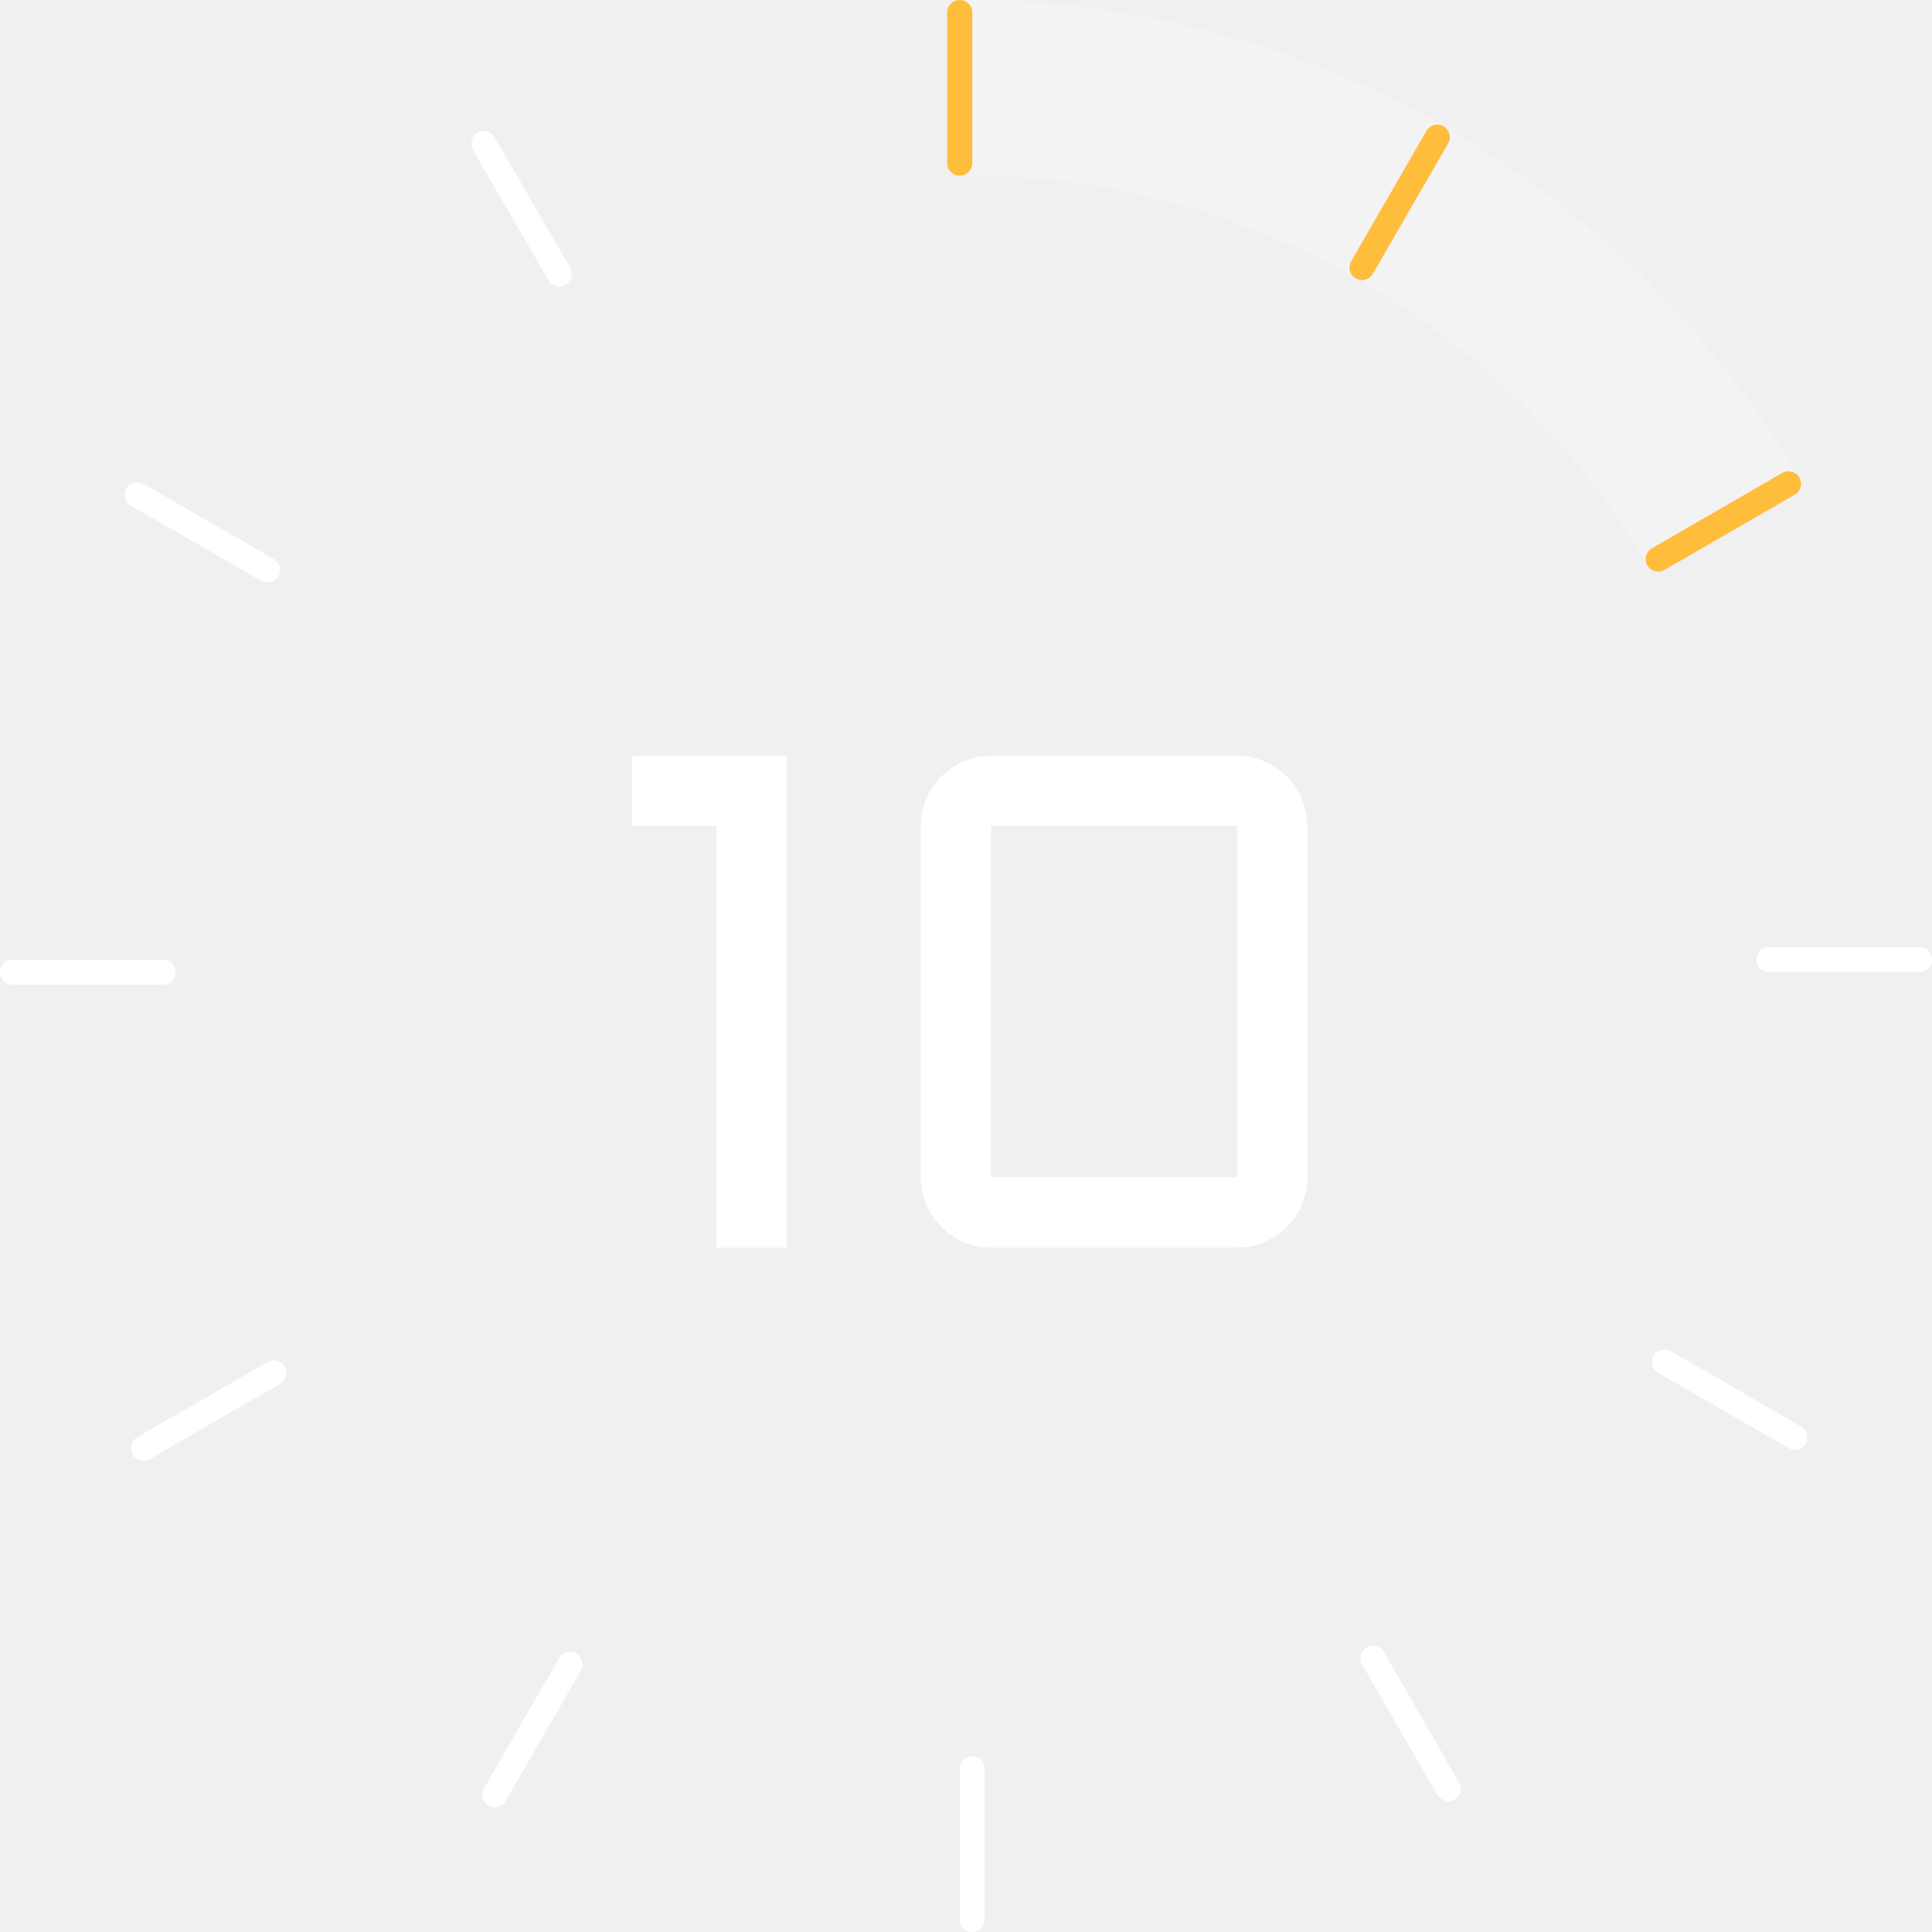
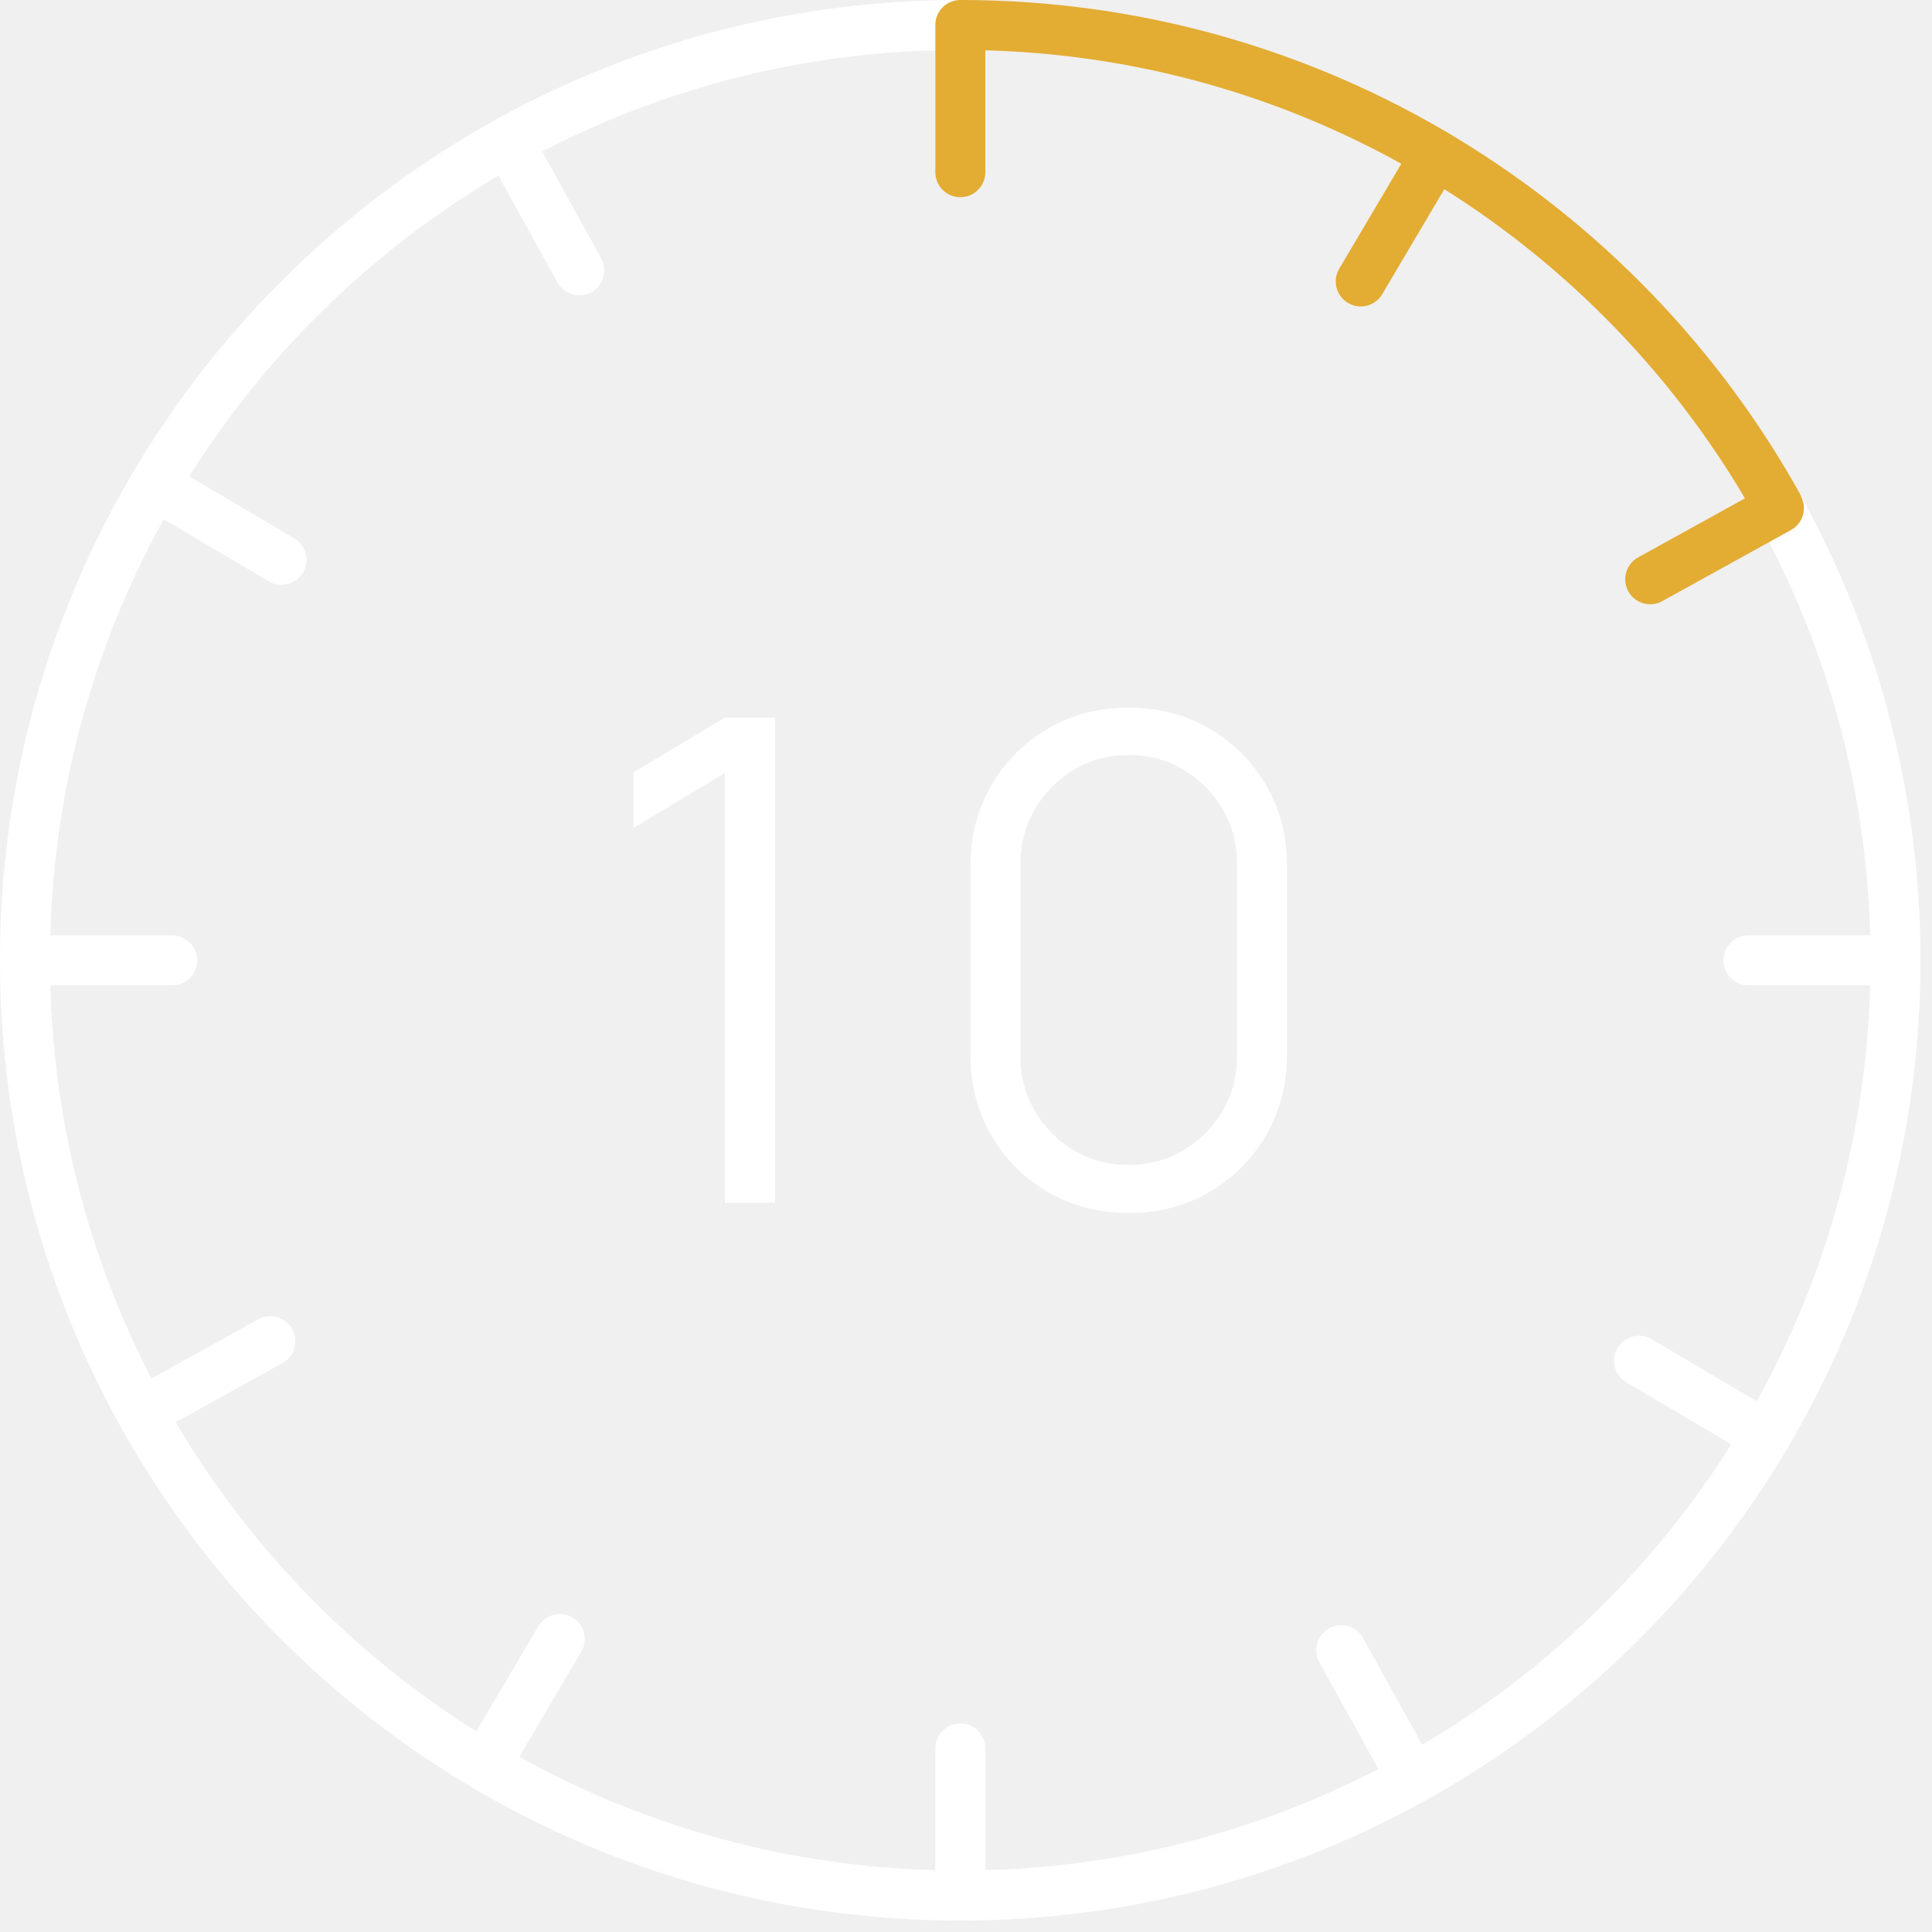
- <svg xmlns="http://www.w3.org/2000/svg" viewBox="0 0 138 138" fill="none">
+ <svg xmlns="http://www.w3.org/2000/svg" width="116" height="116" viewBox="0 0 116 116" fill="none">
  <g clip-path="url(#clip0)">
-     <path opacity="0.2" fill-rule="evenodd" clip-rule="evenodd" d="M68.789 12.528C78.677 12.491 88.402 15.051 96.99 19.952C105.573 24.85 112.72 31.914 117.718 40.439C117.721 40.444 117.724 40.45 117.727 40.456L128.537 34.123C128.532 34.115 128.528 34.108 128.523 34.1C125.172 28.385 121.03 23.207 116.242 18.709C112.305 15.01 107.93 11.771 103.199 9.072C98.468 6.372 93.454 4.253 88.268 2.745C81.951 0.908 75.377 -0.024 68.742 0L68.789 12.528Z" fill="white" />
-     <path d="M69 11.649V0.896C69 0.649 68.799 0.448 68.552 0.448C68.304 0.448 68.103 0.649 68.103 0.896V11.649C68.103 11.897 68.304 12.097 68.552 12.097C68.799 12.097 69 11.897 69 11.649Z" fill="white" />
-     <path d="M68.552 0.896V11.649V0.896ZM69.448 0.896C69.448 0.401 69.047 0 68.552 0C68.058 0 67.656 0.401 67.656 0.896V11.649C67.656 12.144 68.058 12.546 68.552 12.546C69.047 12.546 69.448 12.144 69.448 11.649V0.896Z" fill="#FFBD3C" />
-     <path d="M40.328 19.334L34.952 10.021C34.828 9.807 34.554 9.733 34.34 9.857C34.126 9.981 34.052 10.255 34.176 10.469L39.552 19.782C39.675 19.997 39.949 20.07 40.164 19.947C40.378 19.823 40.452 19.549 40.328 19.334Z" fill="white" />
-     <path d="M35.334 9.799C35.087 9.371 34.539 9.224 34.111 9.472C33.682 9.719 33.536 10.267 33.783 10.695L39.16 20.005C39.408 20.433 39.956 20.58 40.384 20.332C40.812 20.085 40.958 19.538 40.711 19.109L35.334 9.799Z" fill="white" />
-     <path d="M19.328 40.322L10.017 34.944C9.803 34.821 9.528 34.894 9.405 35.108C9.281 35.323 9.354 35.597 9.569 35.72L18.88 41.098C19.094 41.222 19.368 41.148 19.492 40.934C19.616 40.72 19.542 40.446 19.328 40.322Z" fill="white" />
-     <path d="M9.794 35.333L19.105 40.71L9.794 35.333ZM10.247 34.562C9.818 34.315 9.271 34.462 9.024 34.889C8.776 35.318 8.923 35.865 9.351 36.113L18.661 41.49C19.089 41.737 19.637 41.591 19.884 41.163C20.132 40.735 19.985 40.187 19.557 39.94L10.247 34.562Z" fill="white" />
-     <path d="M11.649 69H0.896C0.649 69 0.448 69.201 0.448 69.448C0.448 69.695 0.649 69.896 0.896 69.896H11.649C11.897 69.896 12.098 69.695 12.098 69.448C12.098 69.201 11.897 69 11.649 69Z" fill="white" />
-     <path d="M12.546 69.448C12.546 68.953 12.144 68.552 11.649 68.552H0.896C0.401 68.552 0 68.953 0 69.448C0 69.943 0.401 70.344 0.896 70.344H11.649C12.144 70.344 12.546 69.943 12.546 69.448Z" fill="white" />
-     <path d="M19.334 97.669L10.022 103.045C9.808 103.169 9.734 103.443 9.858 103.657C9.982 103.872 10.256 103.945 10.47 103.821L19.782 98.445C19.997 98.321 20.07 98.047 19.946 97.833C19.822 97.618 19.548 97.545 19.334 97.669Z" fill="white" />
-     <path d="M20.332 97.617C20.085 97.189 19.538 97.042 19.109 97.29L9.799 102.667C9.371 102.914 9.224 103.462 9.472 103.89C9.719 104.318 10.267 104.465 10.695 104.217L20.005 98.84C20.433 98.593 20.58 98.045 20.332 97.617Z" fill="white" />
-     <path d="M40.318 118.67L34.942 127.982C34.818 128.196 34.892 128.47 35.106 128.594C35.32 128.718 35.594 128.644 35.718 128.43L41.094 119.118C41.218 118.904 41.145 118.63 40.931 118.506C40.716 118.382 40.442 118.456 40.318 118.67Z" fill="white" />
-     <path d="M41.163 118.116C40.735 117.868 40.187 118.015 39.94 118.443L34.563 127.753C34.315 128.181 34.462 128.729 34.89 128.976C35.318 129.224 35.866 129.077 36.113 128.649L41.49 119.339C41.737 118.911 41.591 118.363 41.163 118.116Z" fill="white" />
-     <path d="M69.896 137.104V126.351C69.896 126.103 69.695 125.903 69.448 125.903C69.201 125.903 69 126.103 69 126.351V137.104C69 137.351 69.201 137.552 69.448 137.552C69.695 137.552 69.896 137.351 69.896 137.104Z" fill="white" />
-     <path d="M69.448 126.351V137.104V126.351ZM70.344 126.351C70.344 125.856 69.943 125.455 69.448 125.455C68.953 125.455 68.552 125.856 68.552 126.351V137.104C68.552 137.599 68.953 138 69.448 138C69.943 138 70.344 137.599 70.344 137.104V126.351Z" fill="white" />
-     <path d="M103.825 127.538L98.449 118.224C98.326 118.01 98.052 117.936 97.837 118.06C97.623 118.184 97.549 118.458 97.673 118.672L103.049 127.986C103.172 128.2 103.446 128.273 103.661 128.15C103.875 128.026 103.949 127.752 103.825 127.538Z" fill="white" />
-     <path d="M98.06 118.447L103.437 127.757L98.06 118.447ZM98.84 117.995C98.592 117.567 98.045 117.42 97.616 117.667C97.188 117.915 97.042 118.462 97.289 118.89L102.666 128.201C102.914 128.629 103.461 128.775 103.89 128.528C104.318 128.281 104.464 127.733 104.217 127.305L98.84 117.995Z" fill="white" />
-     <path d="M128.42 102.282L119.109 96.904C118.894 96.781 118.62 96.854 118.497 97.068C118.373 97.283 118.446 97.557 118.66 97.68L127.972 103.058C128.186 103.182 128.46 103.108 128.584 102.894C128.707 102.68 128.634 102.406 128.42 102.282Z" fill="white" />
-     <path d="M118.895 97.29L128.205 102.666L118.895 97.29ZM119.338 96.51C118.91 96.263 118.363 96.409 118.115 96.837C117.868 97.265 118.015 97.813 118.443 98.06L127.753 103.438C128.181 103.685 128.729 103.538 128.976 103.11C129.223 102.682 129.077 102.134 128.649 101.887L119.338 96.51Z" fill="white" />
-     <path d="M137.104 68.104H126.35C126.103 68.104 125.902 68.305 125.902 68.552C125.902 68.799 126.103 69 126.35 69H137.104C137.351 69 137.552 68.799 137.552 68.552C137.552 68.305 137.351 68.104 137.104 68.104Z" fill="white" />
-     <path d="M138.001 68.552C138.001 68.057 137.599 67.656 137.104 67.656H126.351C125.856 67.656 125.455 68.057 125.455 68.552C125.455 69.047 125.856 69.448 126.351 69.448H137.104C137.599 69.448 138.001 69.047 138.001 68.552Z" fill="white" />
-     <path d="M127.527 34.172L118.215 39.548C118.001 39.672 117.927 39.946 118.051 40.16C118.175 40.375 118.449 40.448 118.663 40.325L127.976 34.948C128.19 34.824 128.263 34.55 128.14 34.336C128.016 34.121 127.742 34.048 127.527 34.172Z" fill="white" />
-     <path d="M128.528 34.11C128.28 33.682 127.733 33.535 127.305 33.783L117.995 39.16C117.566 39.407 117.42 39.955 117.667 40.383C117.915 40.811 118.462 40.958 118.89 40.711L128.2 35.333C128.629 35.086 128.775 34.538 128.528 34.11Z" fill="#FFBD3C" />
-     <path d="M102.278 9.573L96.902 18.885C96.778 19.1 96.852 19.374 97.066 19.497C97.28 19.621 97.554 19.548 97.678 19.334L103.054 10.021C103.178 9.807 103.105 9.533 102.89 9.409C102.676 9.285 102.402 9.359 102.278 9.573Z" fill="white" />
-     <path d="M103.111 9.024C102.683 8.776 102.135 8.923 101.888 9.351L96.511 18.661C96.264 19.09 96.41 19.637 96.838 19.884C97.266 20.132 97.814 19.985 98.061 19.557L103.439 10.247C103.686 9.819 103.539 9.271 103.111 9.024Z" fill="#FFBD3C" />
-     <path d="M56.213 53.976V89.113H51.19V58.999H45.162V53.976H56.213Z" fill="white" />
-     <path d="M93.384 84.09C93.384 84.776 93.253 85.429 92.992 86.05C92.73 86.654 92.371 87.185 91.913 87.642C91.456 88.1 90.917 88.459 90.296 88.721C89.692 88.982 89.047 89.113 88.361 89.113H70.792C70.106 89.113 69.453 88.982 68.832 88.721C68.227 88.459 67.697 88.1 67.239 87.642C66.782 87.185 66.422 86.654 66.161 86.05C65.9 85.429 65.769 84.776 65.769 84.09V58.999C65.769 58.313 65.9 57.667 66.161 57.063C66.422 56.442 66.782 55.911 67.239 55.47C67.697 55.013 68.227 54.654 68.832 54.392C69.453 54.114 70.106 53.976 70.792 53.976H88.361C89.047 53.976 89.692 54.114 90.296 54.392C90.917 54.654 91.456 55.013 91.913 55.47C92.371 55.911 92.73 56.442 92.992 57.063C93.253 57.667 93.384 58.313 93.384 58.999V84.09ZM70.792 58.999V84.09H88.361V58.999H70.792Z" fill="white" />
+     <path d="M106.82 30.5C111.27 38.55 113.81 47.81 113.81 57.65C113.81 88.66 88.67 113.81 57.65 113.81C26.63 113.81 1.5 88.67 1.5 57.66C1.5 26.65 26.64 1.5 57.66 1.5" stroke="white" stroke-width="3" stroke-miterlimit="10" stroke-linecap="round" stroke-linejoin="round" />
+     <path d="M57.66 113.81V104.98" stroke="white" stroke-width="3" stroke-miterlimit="10" stroke-linecap="round" stroke-linejoin="round" />
+     <path d="M104.98 57.66H113.81" stroke="white" stroke-width="3" stroke-miterlimit="10" stroke-linecap="round" stroke-linejoin="round" />
+     <path d="M1.5 57.66H10.34" stroke="white" stroke-width="3" stroke-miterlimit="10" stroke-linecap="round" stroke-linejoin="round" />
+     <path d="M29.12 106.02L33.61 98.41" stroke="white" stroke-width="3" stroke-miterlimit="10" stroke-linecap="round" stroke-linejoin="round" />
+     <path d="M98.41 81.7L106.02 86.2" stroke="white" stroke-width="3" stroke-miterlimit="10" stroke-linecap="round" stroke-linejoin="round" />
+     <path d="M9.29 29.12L16.9 33.61" stroke="white" stroke-width="3" stroke-miterlimit="10" stroke-linecap="round" stroke-linejoin="round" />
+     <path d="M57.66 1.5C78.82 1.5 97.25 13.21 106.83 30.5" stroke="#E3AC33" stroke-width="3" stroke-miterlimit="10" />
+     <path d="M57.66 10.34V1.5" stroke="#E3AC33" stroke-width="3" stroke-miterlimit="10" stroke-linecap="round" stroke-linejoin="round" />
+     <path d="M81.7 16.9L86.2 9.29" stroke="#E3AC33" stroke-width="3" stroke-miterlimit="10" stroke-linecap="round" stroke-linejoin="round" />
+     <path d="M99.08 34.78L106.81 30.51" stroke="#E3AC33" stroke-width="3" stroke-miterlimit="10" stroke-linecap="round" stroke-linejoin="round" />
+     <path d="M8.5 84.81L16.23 80.53" stroke="white" stroke-width="3" stroke-miterlimit="10" stroke-linecap="round" stroke-linejoin="round" />
+     <path d="M80.529 99.08L84.809 106.81" stroke="white" stroke-width="3" stroke-miterlimit="10" stroke-linecap="round" stroke-linejoin="round" />
+     <path d="M30.51 8.5L34.78 16.23" stroke="white" stroke-width="3" stroke-miterlimit="10" stroke-linecap="round" stroke-linejoin="round" />
+     <path d="M43.52 72.22V46.41L38.04 49.71V46.37L43.52 43.09H46.53V72.22H43.52Z" fill="white" />
+     <path d="M67.77 72.83C65.981 72.83 64.361 72.41 62.931 71.58C61.49 70.74 60.361 69.61 59.52 68.17C58.681 66.73 58.27 65.12 58.27 63.33V51.99C58.27 50.2 58.691 48.58 59.52 47.15C60.35 45.72 61.49 44.58 62.931 43.74C64.371 42.9 65.981 42.49 67.77 42.49C69.561 42.49 71.18 42.91 72.611 43.74C74.05 44.58 75.18 45.71 76.02 47.15C76.861 48.59 77.27 50.2 77.27 51.99V63.32C77.27 65.11 76.85 66.73 76.02 68.16C75.18 69.6 74.05 70.73 72.611 71.57C71.18 72.41 69.561 72.83 67.77 72.83ZM67.77 69.95C68.971 69.95 70.061 69.66 71.05 69.07C72.031 68.48 72.82 67.7 73.4 66.71C73.981 65.72 74.27 64.64 74.27 63.45V51.85C74.27 50.65 73.981 49.56 73.4 48.57C72.82 47.58 72.04 46.8 71.05 46.21C70.07 45.62 68.971 45.33 67.77 45.33C66.57 45.33 65.481 45.62 64.49 46.21C63.511 46.8 62.721 47.58 62.141 48.57C61.56 49.55 61.27 50.65 61.27 51.85V63.46C61.27 64.65 61.56 65.73 62.141 66.72C62.721 67.7 63.501 68.49 64.49 69.08C65.481 69.66 66.57 69.95 67.77 69.95Z" fill="white" />
  </g>
  <defs>
    <clipPath id="clip0">
-       <rect width="138" height="138" fill="white" />
+       <rect width="115.31" height="115.31" fill="white" />
    </clipPath>
  </defs>
</svg>
